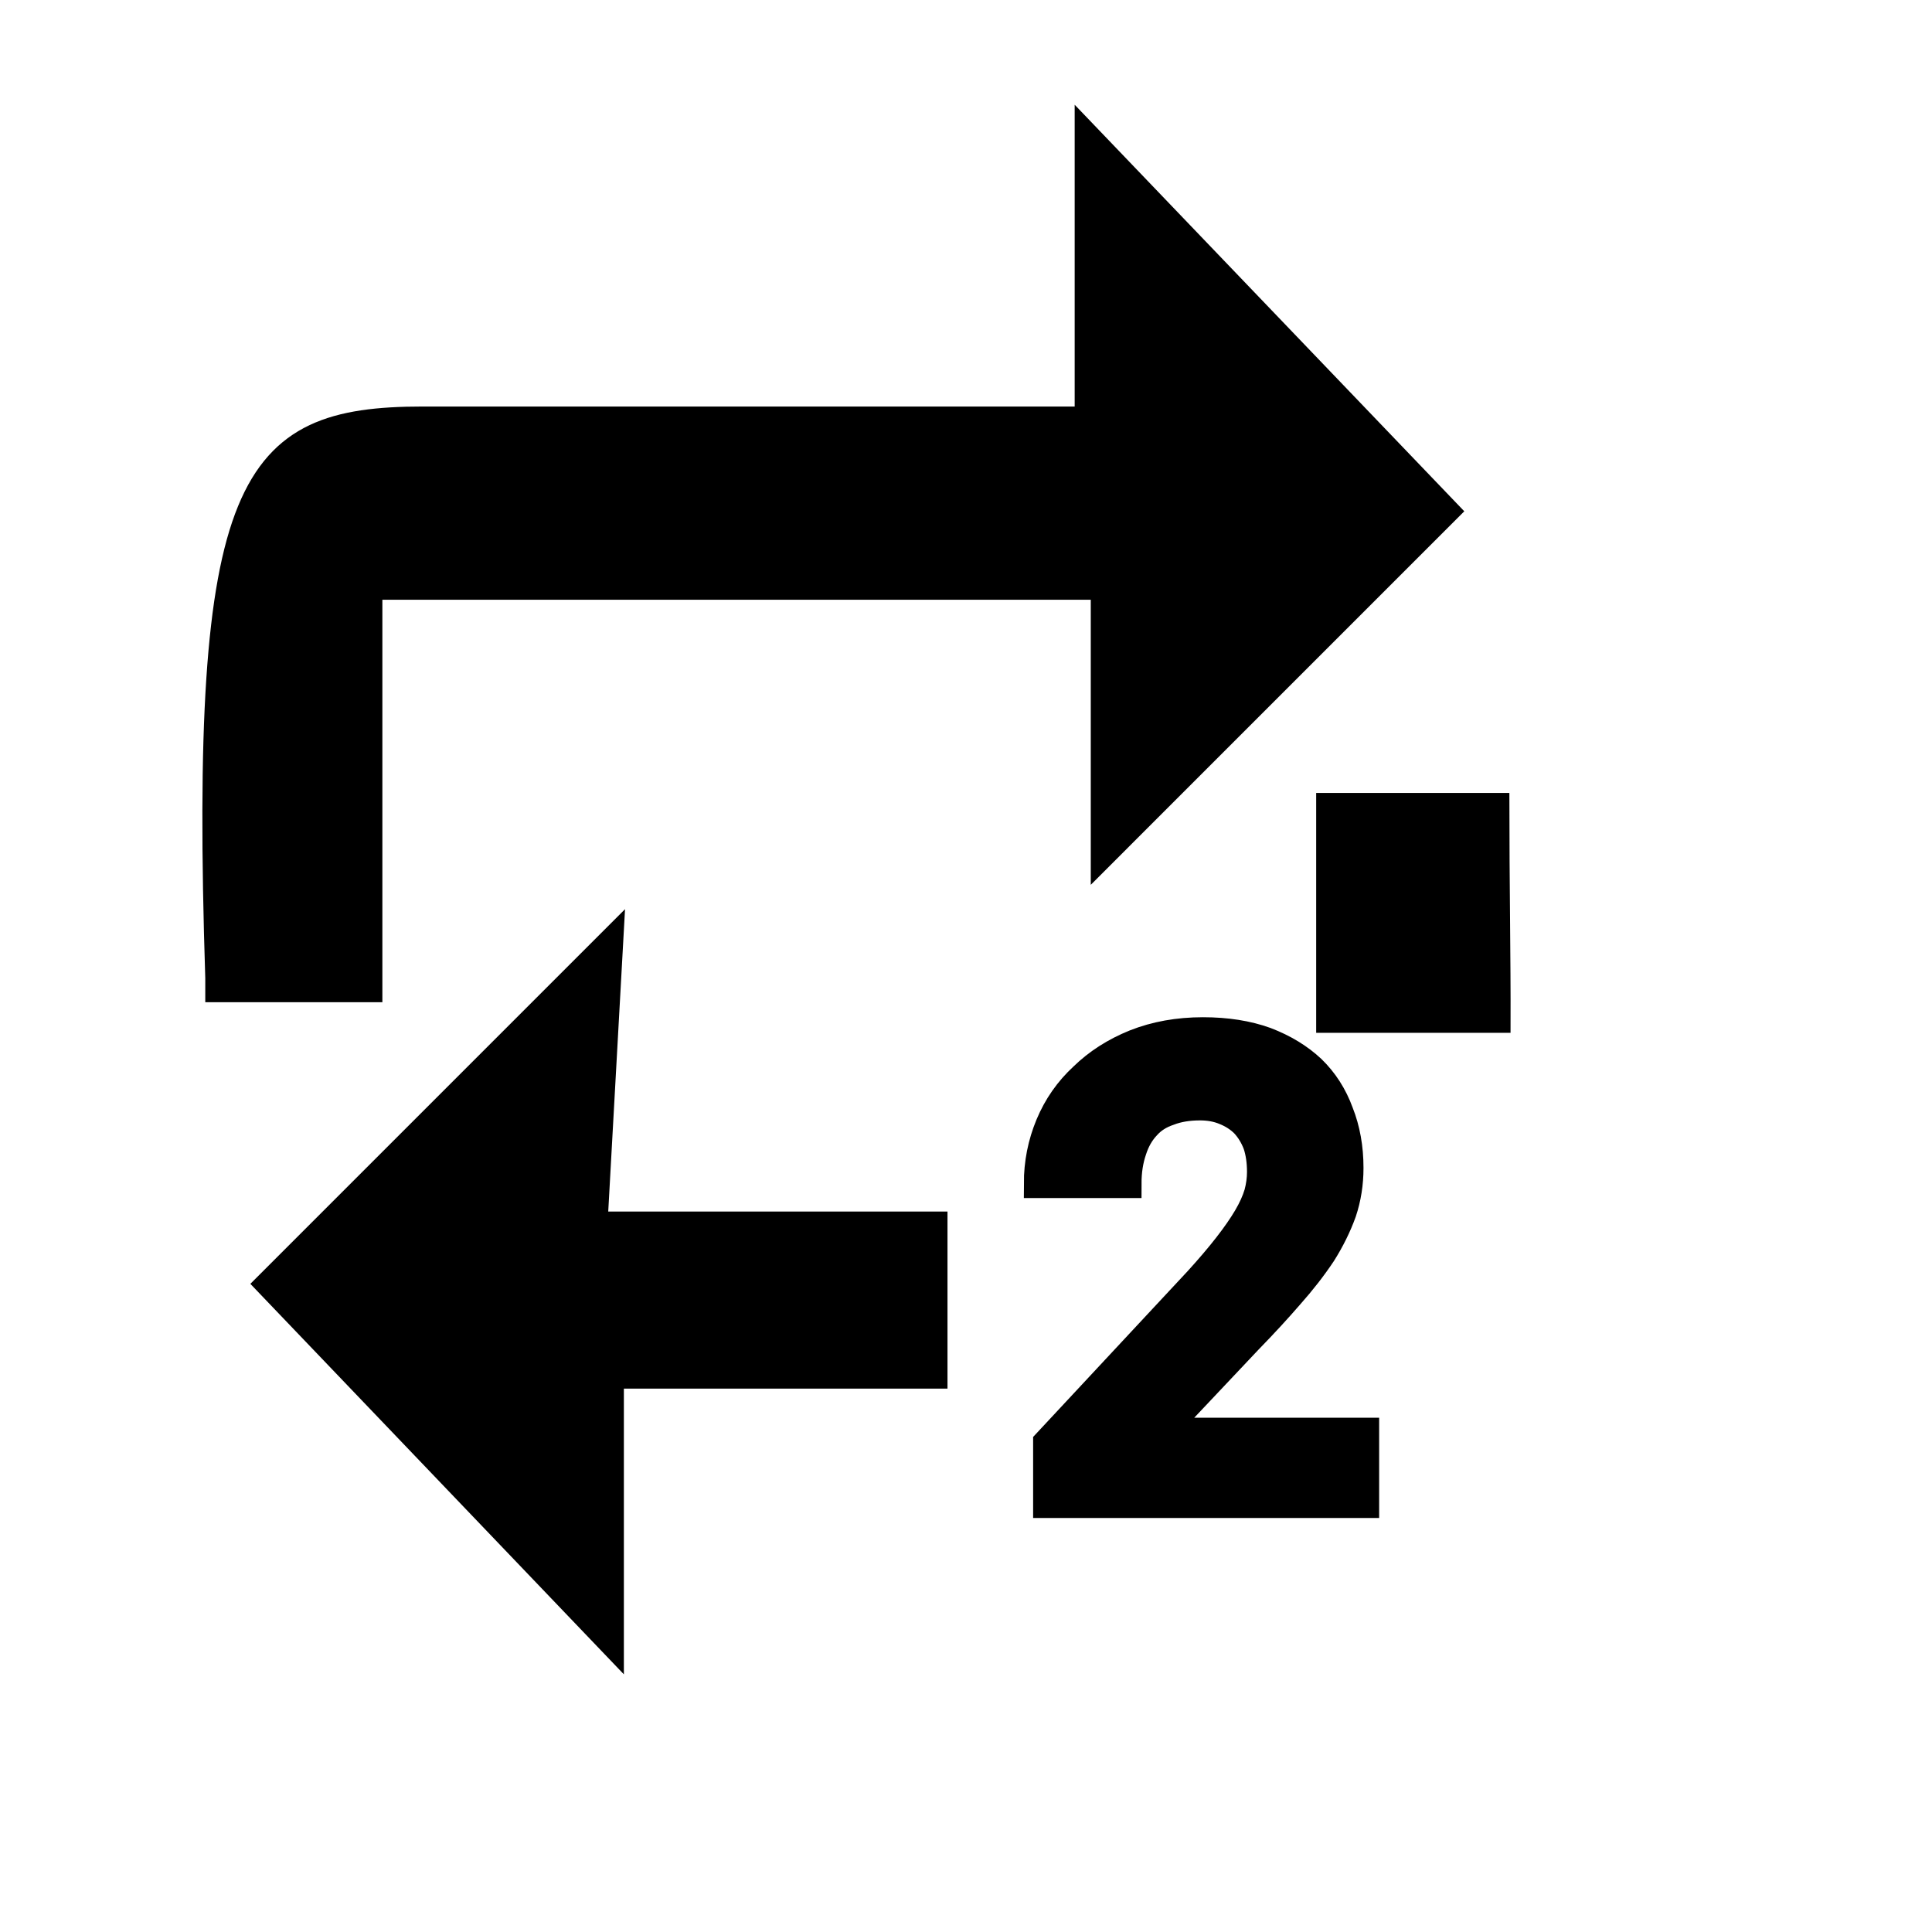
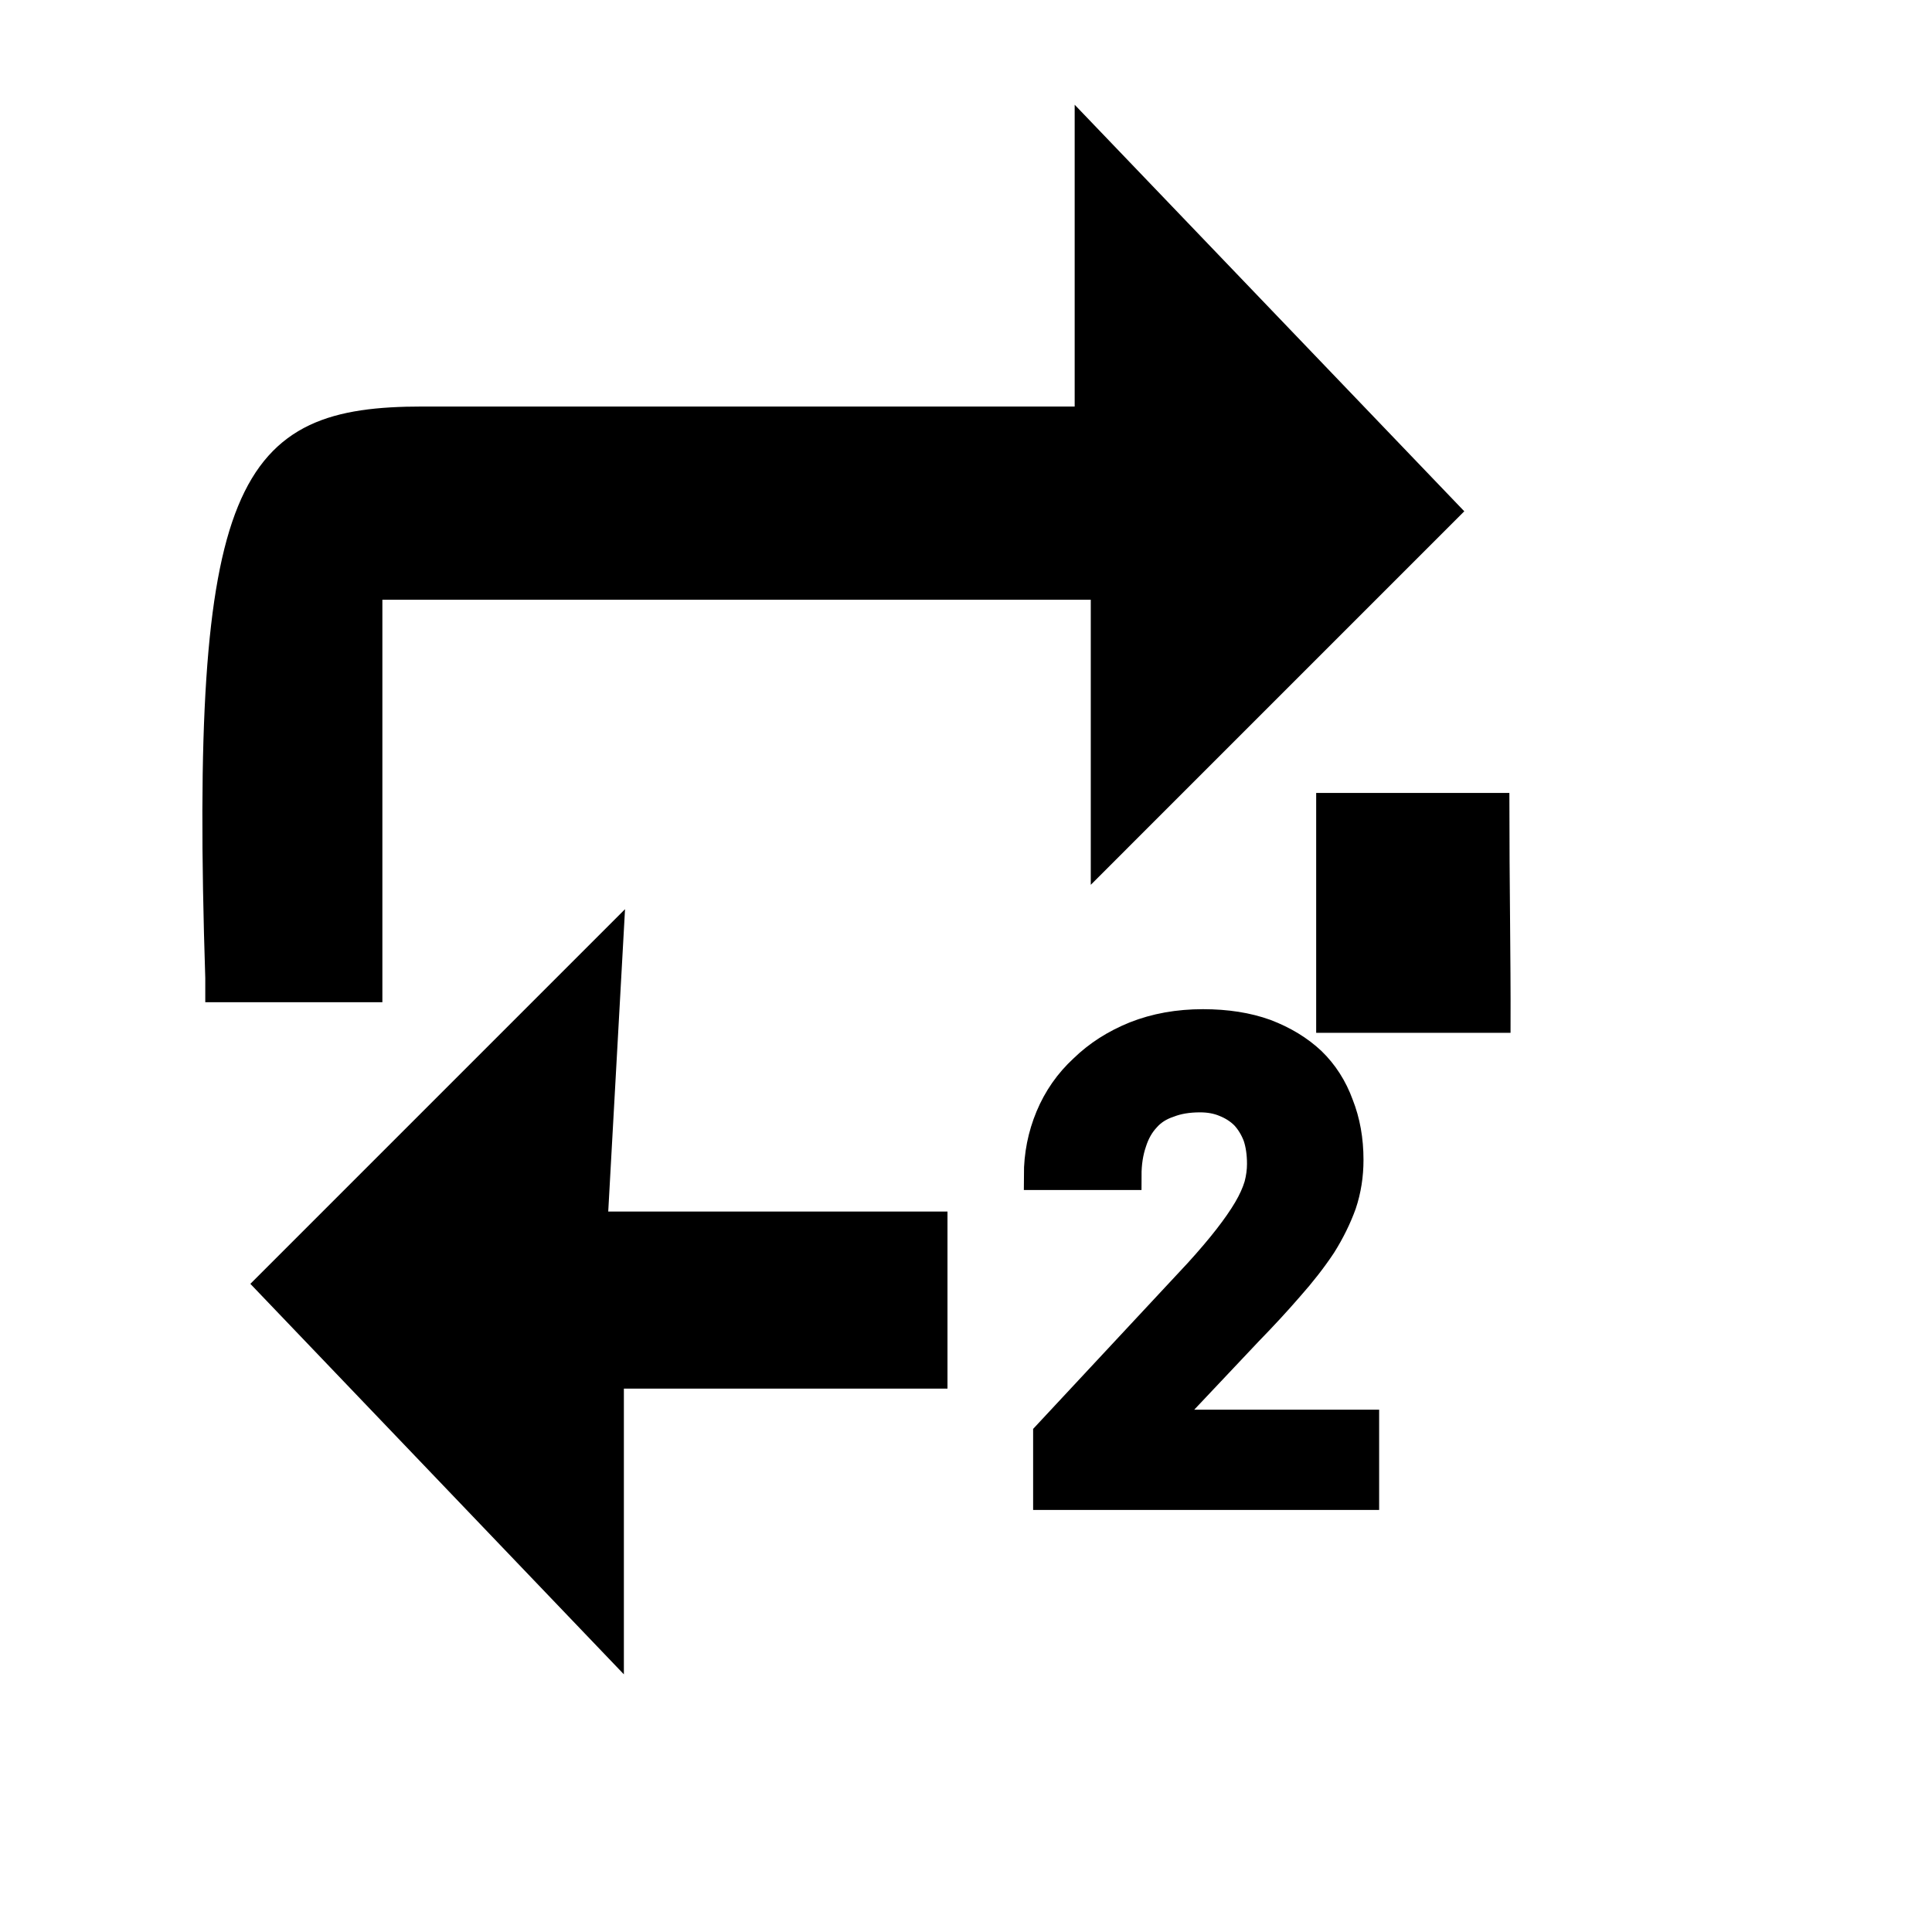
<svg xmlns="http://www.w3.org/2000/svg" version="1.1" width="120" height="120" viewBox="0 0 120 120">
  <g fill="#000000" stroke="#000000">
    <path d="M13.25,60.75c-1,-31,2,-35,13,-35c7,0,41,0,41,0v-18l23,24l-22,22v-17h-45v25c0,0,-4,0,-10,0z" />
    <path d="M38.25,57.75l-22,22l22,23v-17h20.1v-10h-21.1z" />
    <path d="M82.25,49.75v13.9h11.074c0.014,-4.13,-0.074,-8.722,-0.074,-13.9h-1z" />
-     <path stroke-width="1.8" d="M65.069,93.386 h19.692v-4.428h-12.672l5.436,-5.76q1.404,-1.44,2.556,-2.772q1.152,-1.296,2.016,-2.592v0q0.792,-1.26,1.26,-2.556q0.432,-1.296,0.432,-2.736v0q0,-1.872,-0.612,-3.42q-0.576,-1.584,-1.728,-2.7v0q-1.152,-1.08,-2.844,-1.728q-1.692,-0.612,-3.888,-0.612v0q-2.304,0,-4.212,0.756q-1.872,0.756,-3.204,2.052v0q-1.368,1.26,-2.088,2.988q-0.72,1.728,-0.72,3.636v0h5.508q0,-1.152,0.324,-2.088q0.288,-0.9,0.864,-1.512v0q0.54,-0.612,1.404,-0.9q0.828,-0.324,1.944,-0.324v0q0.864,0,1.548,0.288q0.72,0.288,1.224,0.792v0q0.504,0.54,0.792,1.296q0.252,0.756,0.252,1.728v0q0,0.648,-0.18,1.332q-0.216,0.72,-0.684,1.512v0q-0.468,0.792,-1.224,1.764q-0.756,0.972,-1.836,2.16v0l-9.36,10.044z" />
+     <path stroke-width="1.8" transform="translate(0,-0.5)" d="M65.069,93.386 h19.692v-4.428h-12.672l5.436,-5.76q1.404,-1.44,2.556,-2.772q1.152,-1.296,2.016,-2.592v0q0.792,-1.26,1.26,-2.556q0.432,-1.296,0.432,-2.736v0q0,-1.872,-0.612,-3.42q-0.576,-1.584,-1.728,-2.7v0q-1.152,-1.08,-2.844,-1.728q-1.692,-0.612,-3.888,-0.612v0q-2.304,0,-4.212,0.756q-1.872,0.756,-3.204,2.052v0q-1.368,1.26,-2.088,2.988q-0.72,1.728,-0.72,3.636v0h5.508q0,-1.152,0.324,-2.088q0.288,-0.9,0.864,-1.512v0q0.54,-0.612,1.404,-0.9q0.828,-0.324,1.944,-0.324v0q0.864,0,1.548,0.288q0.72,0.288,1.224,0.792v0q0.504,0.54,0.792,1.296q0.252,0.756,0.252,1.728v0q0,0.648,-0.18,1.332q-0.216,0.72,-0.684,1.512v0q-0.468,0.792,-1.224,1.764q-0.756,0.972,-1.836,2.16v0l-9.36,10.044z" />
  </g>
</svg>
